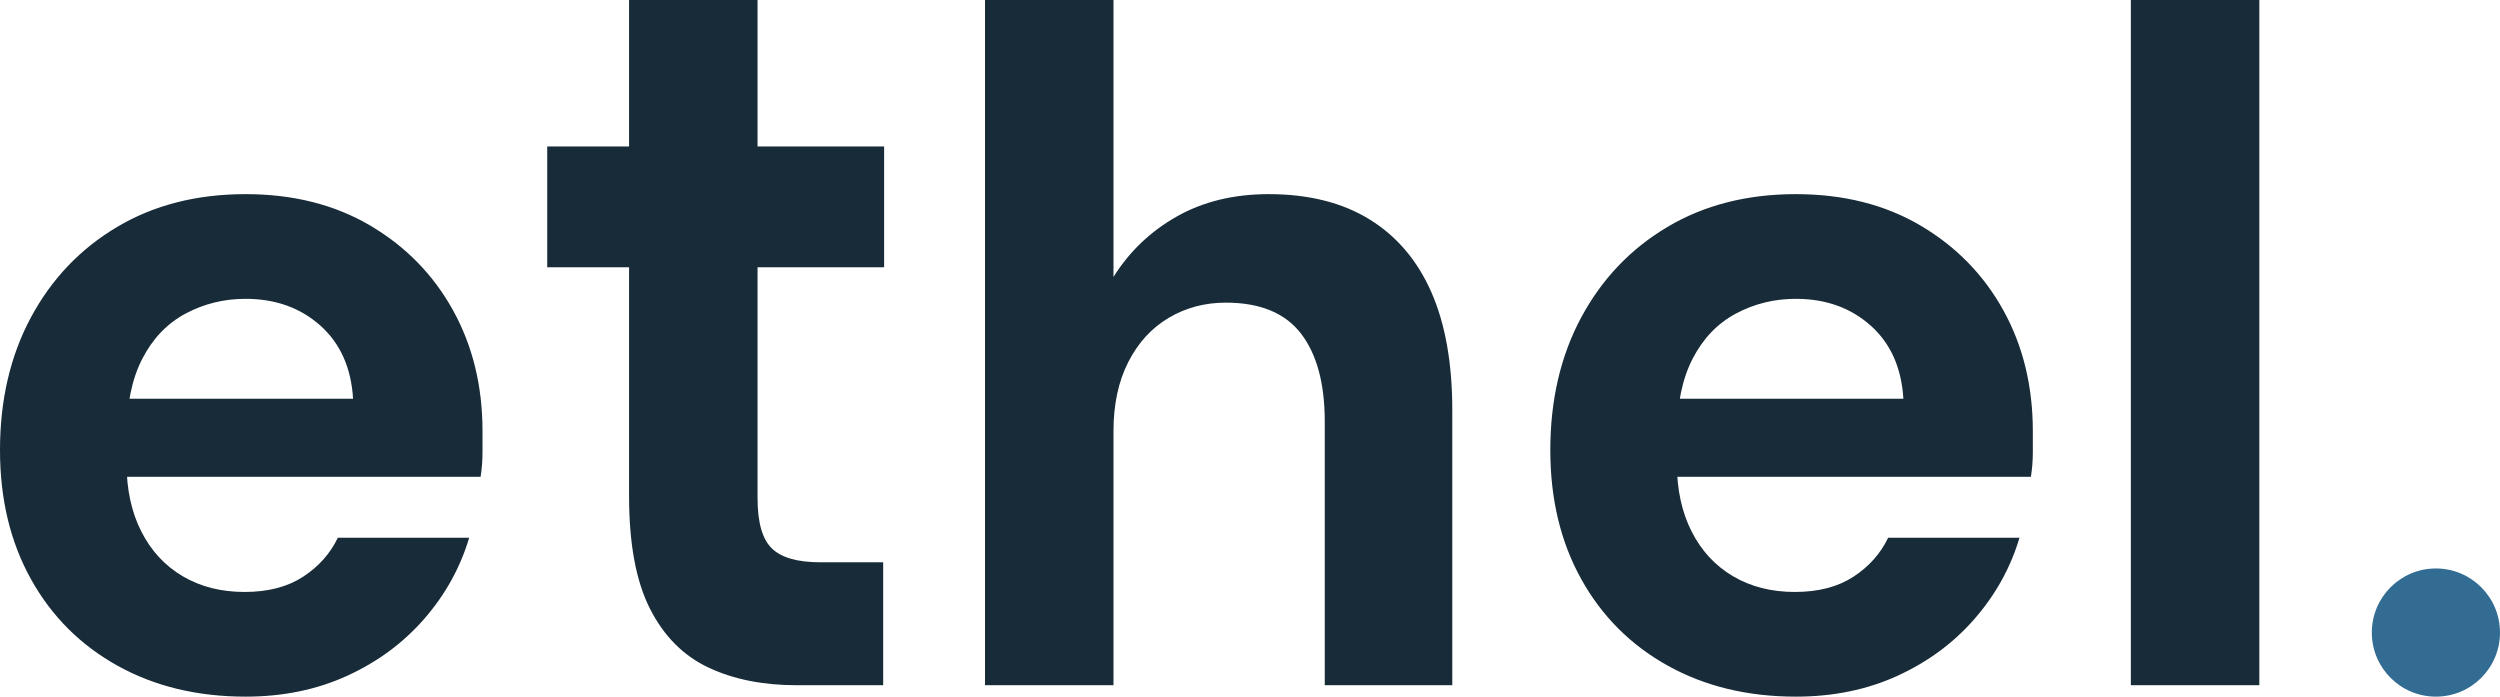
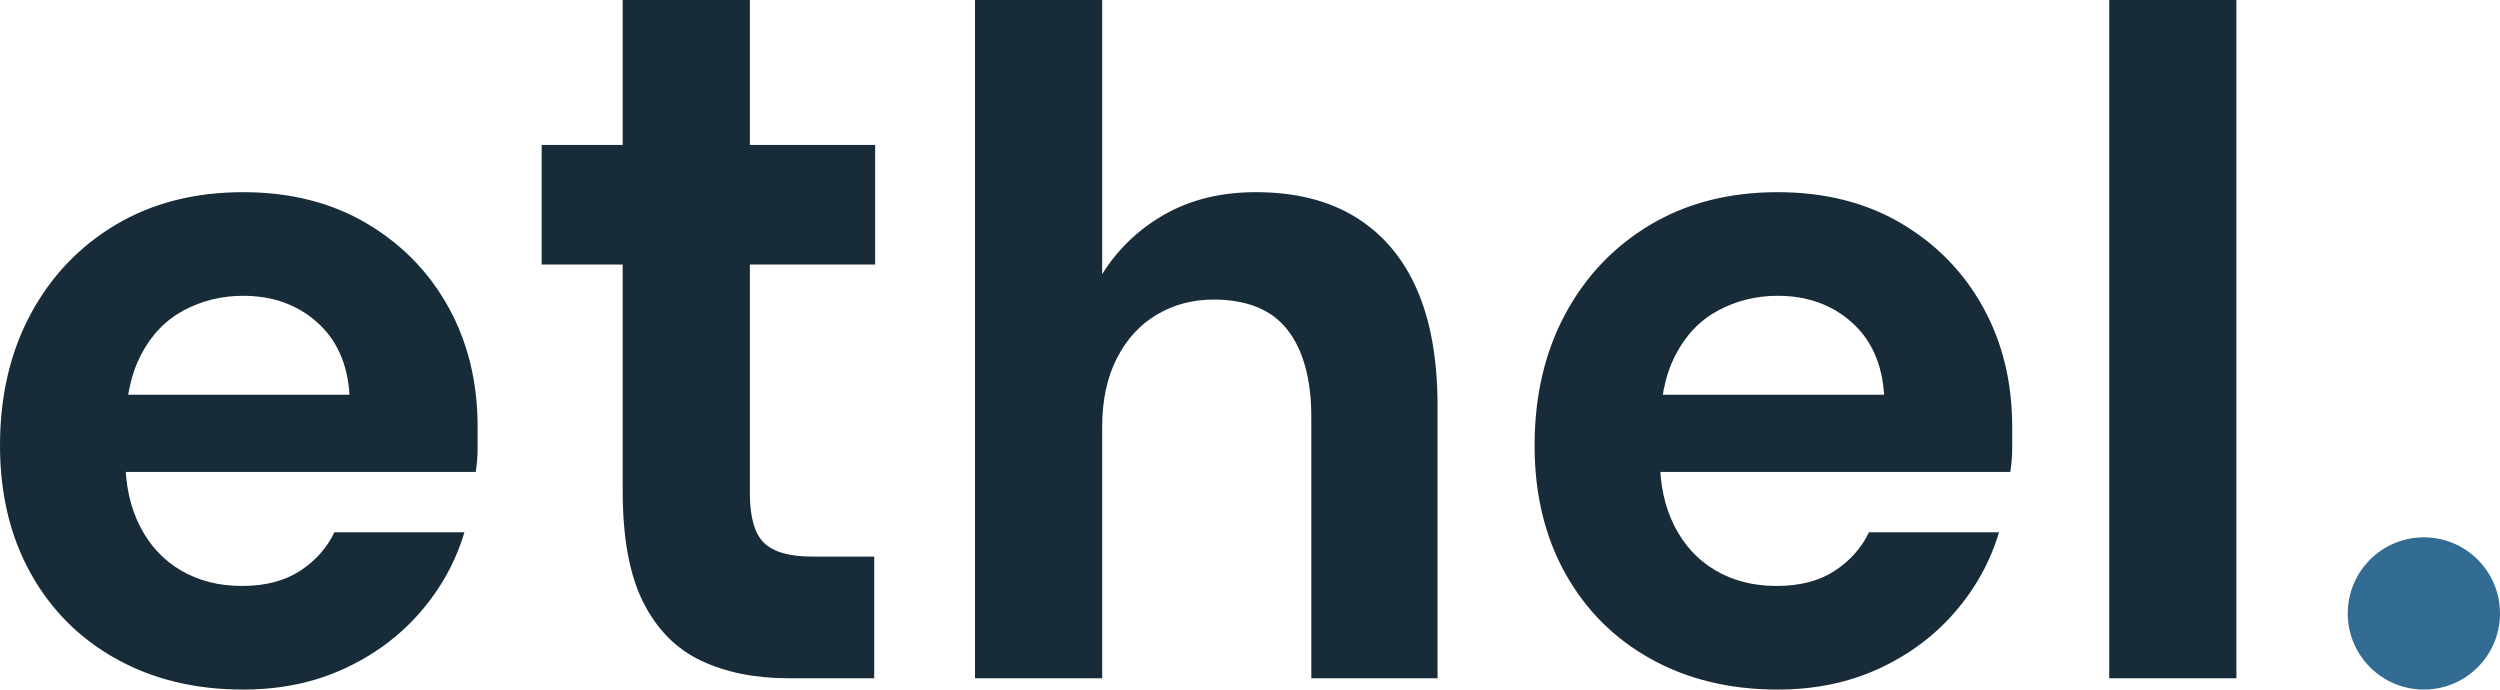
- <svg xmlns="http://www.w3.org/2000/svg" viewBox="0 0 2626.89 732.00" role="img" aria-label="ethel">
+ <svg xmlns="http://www.w3.org/2000/svg" viewBox="0 0 2653.82 732.00" role="img" aria-label="ethel">
  <g transform="translate(-50.00 720.00) scale(1 -1)">
    <path fill="#172B38" d="M308 -12Q232 -12 173.5 20.5Q115 53 82.5 111.5Q50 170 50 247Q50 326 82.5 386.5Q115 447 173.0 481.5Q231 516 308 516Q383 516 439.0 483.0Q495 450 526.0 394.0Q557 338 557 267Q557 257 557.0 244.5Q557 232 555 219H146V301H421Q418 350 386.5 378.0Q355 406 308 406Q274 406 245.0 390.5Q216 375 199.5 343.0Q183 311 183 262V233Q183 192 198.5 161.5Q214 131 242.0 114.5Q270 98 307 98Q344 98 368.5 114.0Q393 130 405 155H543Q529 108 496.0 70.0Q463 32 415.0 10.0Q367 -12 308 -12ZM887 0.0Q834 0.0 794.5 18.534Q755 37.067 733.0 80.312Q711 123.557 711 198.814V439.189H625V566.115H711V720.0H846V566.115H979V439.189H846V196.568Q846 158.378 861.0 143.775Q876 129.173 912 129.173H978V0.0ZM1085 0V720H1220V429Q1245 469 1286.5 492.5Q1328 516 1383 516Q1446 516 1489.0 489.5Q1532 463 1554.0 413.0Q1576 363 1576 289V0H1442V277Q1442 337 1417.0 369.5Q1392 402 1338 402Q1305 402 1278.0 386.0Q1251 370 1235.5 339.5Q1220 309 1220 267V0ZM1937 -12Q1861 -12 1802.5 20.5Q1744 53 1711.5 111.5Q1679 170 1679 247Q1679 326 1711.5 386.5Q1744 447 1802.0 481.5Q1860 516 1937 516Q2012 516 2068.0 483.0Q2124 450 2155.0 394.0Q2186 338 2186 267Q2186 257 2186.0 244.5Q2186 232 2184 219H1775V301H2050Q2047 350 2015.5 378.0Q1984 406 1937 406Q1903 406 1874.0 390.5Q1845 375 1828.5 343.0Q1812 311 1812 262V233Q1812 192 1827.5 161.5Q1843 131 1871.0 114.5Q1899 98 1936 98Q1973 98 1997.5 114.0Q2022 130 2034 155H2172Q2158 108 2125.0 70.0Q2092 32 2044.0 10.0Q1996 -12 1937 -12ZM2289 0V720H2424V0Z" />
-     <circle cx="2609.54" cy="55.34" r="67.34" fill="#326C92" />
+     <circle cx="2623.01" cy="68.81" r="80.81" fill="#326C92" />
  </g>
</svg>
